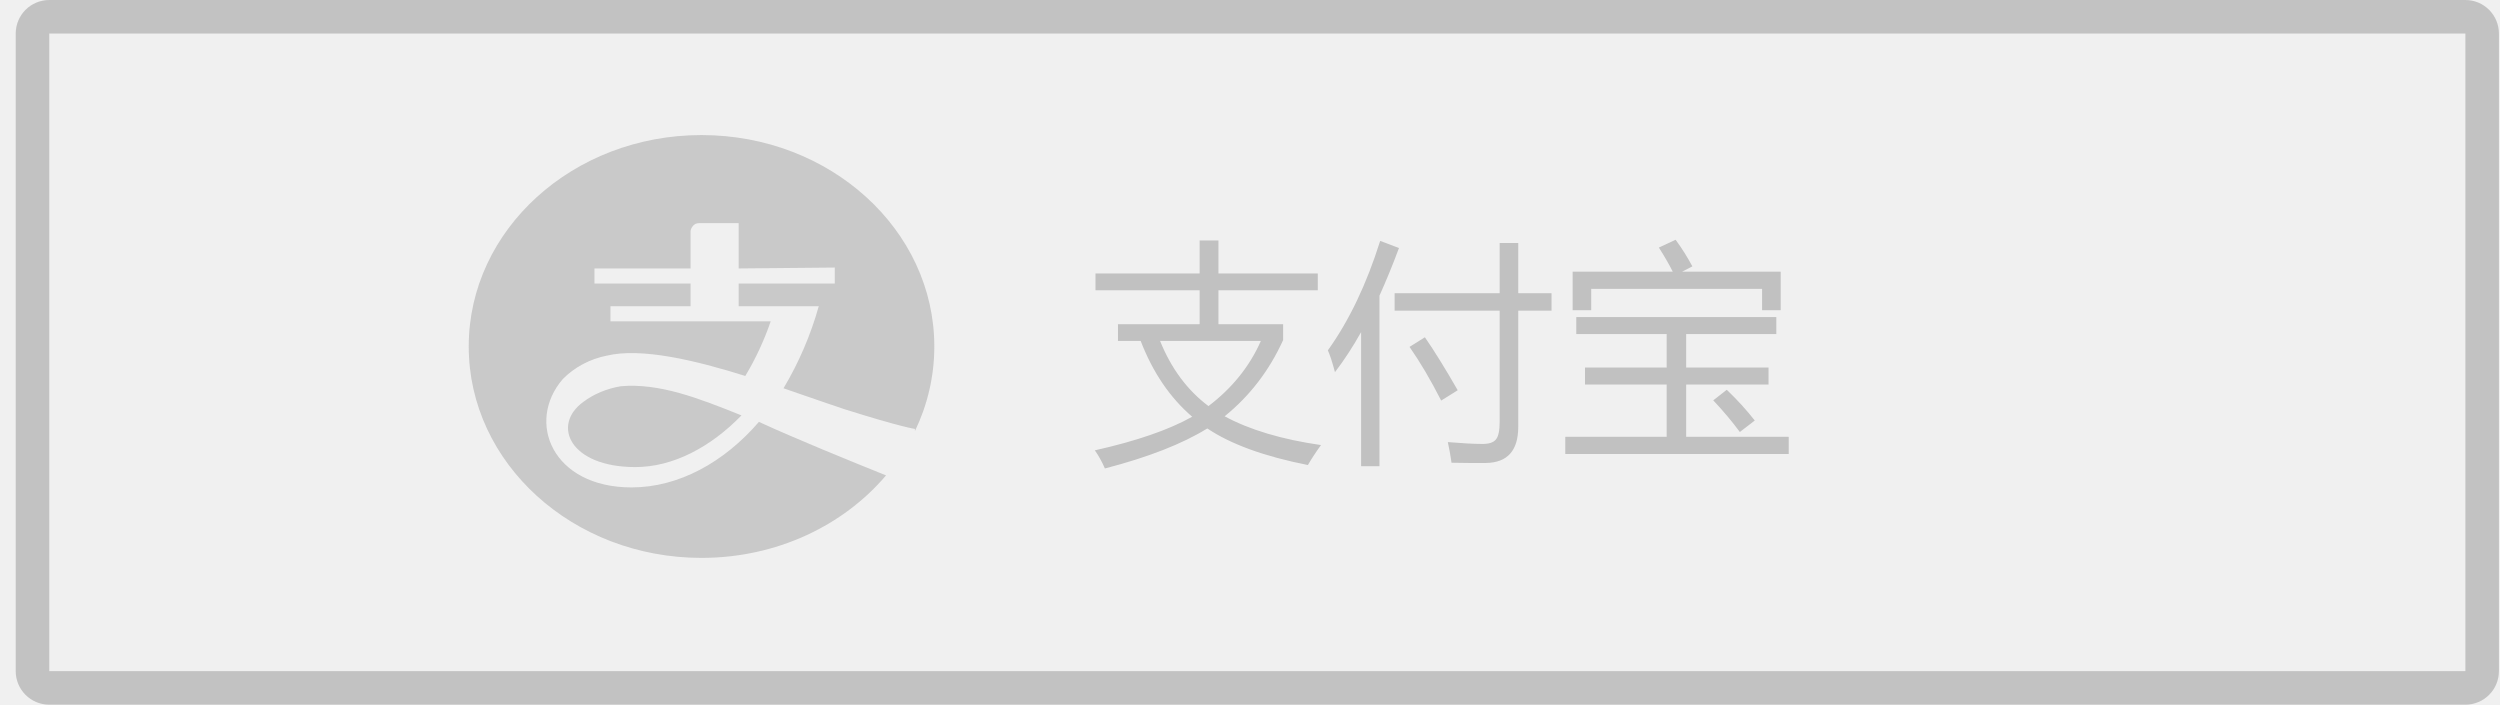
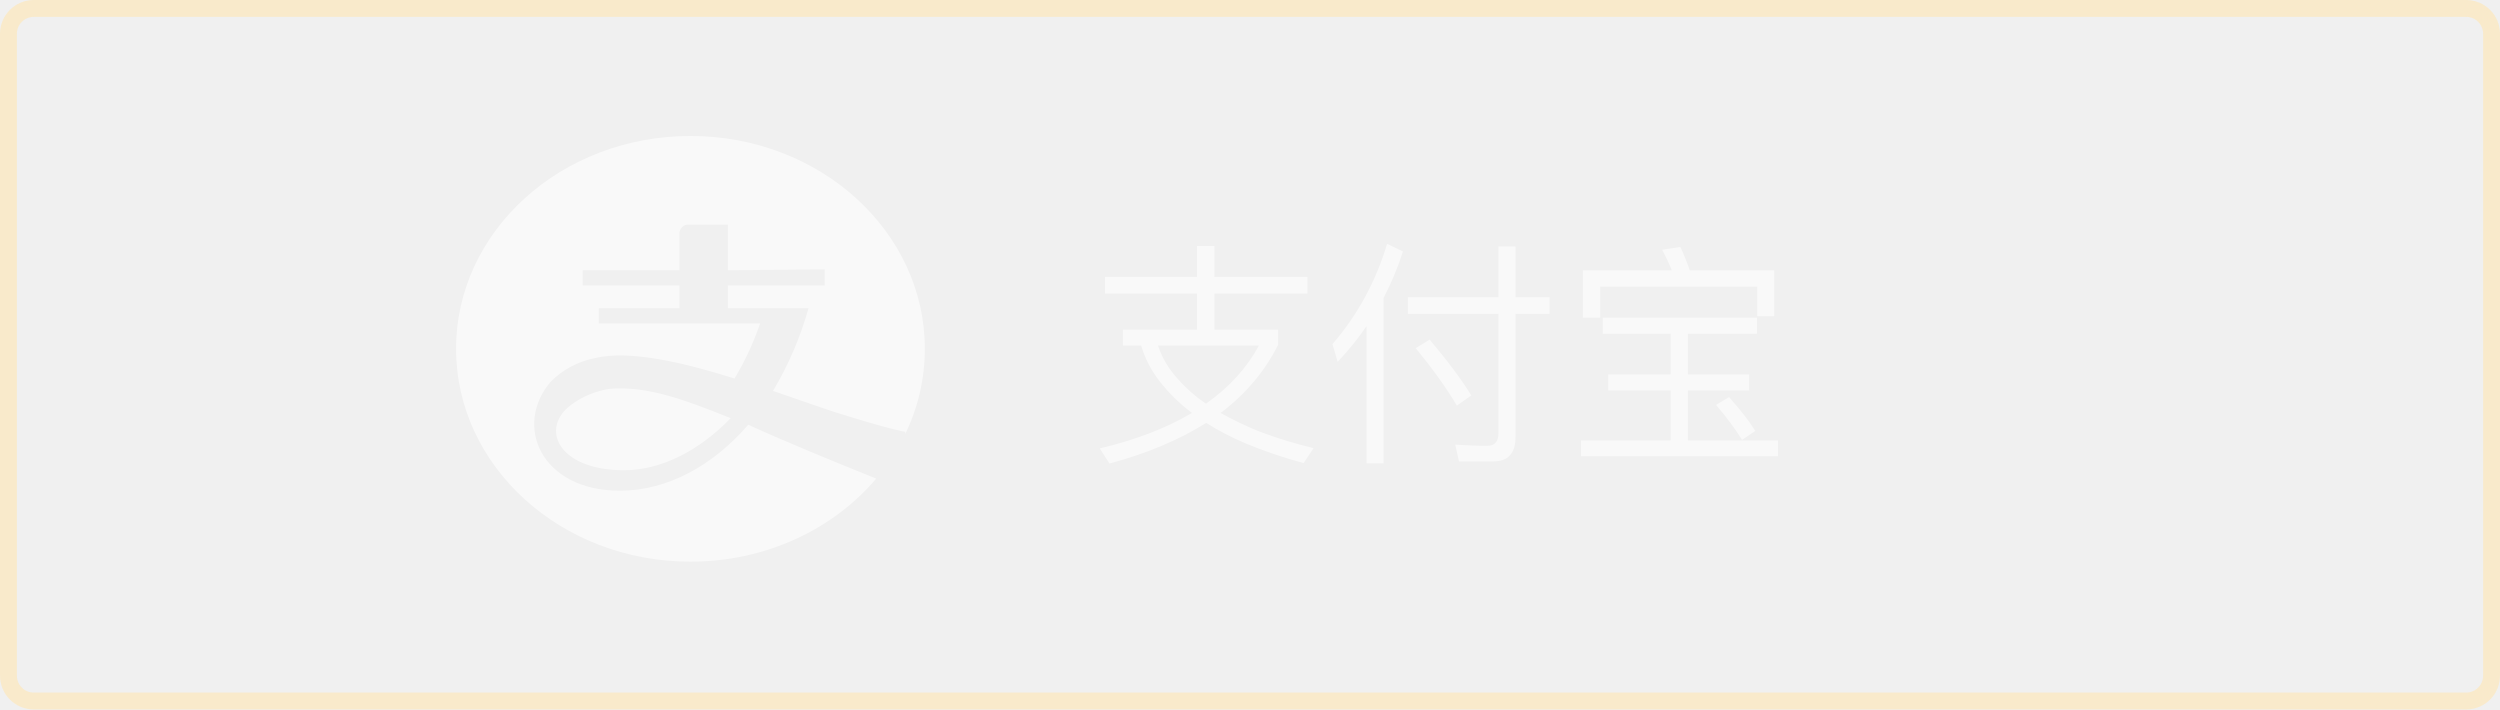
- <svg xmlns="http://www.w3.org/2000/svg" width="149" height="42" viewBox="0 0 149 42" fill="none">
-   <g opacity="0.8">
-     <g clip-path="url(#clip0)">
-       <path fill-rule="evenodd" clip-rule="evenodd" d="M54.529 25.694C55.273 24.149 55.685 22.443 55.685 20.65C55.685 13.691 49.474 8.05 41.81 8.05C34.148 8.05 27.936 13.691 27.936 20.65C27.936 27.609 34.148 33.25 41.81 33.25C46.289 33.25 50.271 31.323 52.808 28.333C50.749 27.507 47.318 26.109 45.232 25.144C43.141 27.569 40.433 29.05 37.635 29.05C32.936 29.05 31.322 25.158 33.547 22.588C34.245 21.883 35.157 21.397 36.159 21.198C38.212 20.703 41.426 21.468 44.42 22.408C45.04 21.373 45.547 20.281 45.934 19.15H36.384V18.25H41.159V16.9H35.429V16H41.159V13.75C41.159 13.75 41.24 13.3 41.665 13.3H44.024V16L49.754 15.946V16.9H44.024V18.25H48.799C48.321 19.958 47.615 21.602 46.698 23.142C47.183 23.308 47.65 23.47 48.093 23.624L48.094 23.624C48.955 23.922 49.725 24.189 50.356 24.397C53.734 25.46 54.511 25.56 54.529 25.563L54.529 25.563V25.694ZM34.771 23.949C35.397 23.481 36.167 23.16 36.998 23.021C39.29 22.816 41.648 23.735 44.191 24.757C42.355 26.652 40.108 27.838 37.866 27.838C33.973 27.838 32.85 25.34 34.771 23.949Z" fill="#BFBFBF" />
-       <mask id="mask0" style="mask-type:alpha" maskUnits="userSpaceOnUse" x="27" y="8" width="29" height="26">
-         <path fill-rule="evenodd" clip-rule="evenodd" d="M54.529 25.694C55.273 24.149 55.685 22.443 55.685 20.65C55.685 13.691 49.474 8.05 41.81 8.05C34.148 8.05 27.936 13.691 27.936 20.65C27.936 27.609 34.148 33.25 41.81 33.25C46.4 33.25 50.469 31.227 52.995 28.108C50.962 27.294 47.382 25.839 45.232 24.844C43.141 27.269 40.433 28.75 37.635 28.75C32.936 28.75 31.322 24.858 33.547 22.288C34.245 21.583 35.157 21.097 36.159 20.898C38.212 20.402 41.426 21.168 44.42 22.108C45.04 21.073 45.547 19.981 45.934 18.85H36.384V17.95H41.159V16.6H35.429V15.7H41.159V13.45C41.159 13.45 41.24 13 41.665 13H44.024V15.7L49.754 15.646V16.6H44.024V17.95H48.799C48.321 19.658 47.615 21.301 46.698 22.841C47.183 23.008 47.65 23.17 48.093 23.324L48.094 23.324C48.955 23.622 49.725 23.889 50.356 24.097C53.734 25.16 54.511 25.26 54.529 25.263L54.529 25.263V25.694ZM34.771 23.949C35.397 23.481 36.167 23.16 36.998 23.021C39.29 22.816 41.648 23.735 44.191 24.757C42.355 26.652 40.108 27.838 37.866 27.838C33.973 27.838 32.85 25.34 34.771 23.949Z" fill="white" />
-       </mask>
-       <g mask="url(#mask0)">
+ <svg xmlns="http://www.w3.org/2000/svg" width="148" height="42" viewBox="0 0 148 42" fill="none">
+   <g opacity="0.6">
+     <path fill-rule="evenodd" clip-rule="evenodd" d="M53.594 25.694C54.337 24.149 54.75 22.443 54.75 20.65C54.75 13.691 48.538 8.05 40.875 8.05C33.212 8.05 27 13.691 27 20.65C27 27.609 33.212 33.25 40.875 33.25C45.353 33.25 49.336 31.323 51.873 28.333C49.813 27.507 46.383 26.109 44.297 25.144C42.205 27.569 39.498 29.05 36.699 29.05C32 29.05 30.386 25.158 32.611 22.588C33.31 21.883 34.222 21.397 35.224 21.198C37.277 20.703 40.491 21.468 43.485 22.408C44.104 21.373 44.611 20.281 44.998 19.15H35.448V18.25H40.223V16.9H34.493V16H40.223V13.75C40.223 13.75 40.304 13.3 40.73 13.3H43.088V16L48.819 15.946V16.9H43.088V18.25H47.864C47.386 19.958 46.68 21.602 45.763 23.142C46.247 23.308 46.715 23.47 47.158 23.624L47.158 23.624C48.02 23.922 48.79 24.189 49.42 24.397C52.798 25.46 53.575 25.56 53.593 25.563L53.594 25.563V25.694ZM33.836 23.949C34.462 23.481 35.231 23.16 36.063 23.021C38.355 22.816 40.712 23.735 43.256 24.757C41.42 26.652 39.173 27.838 36.93 27.838C33.038 27.838 31.914 25.34 33.836 23.949Z" fill="white" />
+     <mask id="mask0_3115_6217" style="mask-type:alpha" maskUnits="userSpaceOnUse" x="27" y="8" width="28" height="26">
+       <path fill-rule="evenodd" clip-rule="evenodd" d="M53.594 25.694C54.337 24.149 54.75 22.443 54.75 20.65C54.75 13.691 48.538 8.05 40.875 8.05C33.212 8.05 27 13.691 27 20.65C27 27.609 33.212 33.25 40.875 33.25C45.465 33.25 49.534 31.227 52.059 28.108C50.026 27.294 46.447 25.839 44.297 24.844C42.205 27.269 39.498 28.75 36.699 28.75C32 28.75 30.386 24.858 32.611 22.288C33.31 21.583 34.222 21.097 35.224 20.898C37.277 20.402 40.491 21.168 43.485 22.108C44.104 21.073 44.611 19.981 44.998 18.85H35.448V17.95H40.223V16.6H34.493V15.7H40.223V13.45C40.223 13.45 40.304 13 40.73 13H43.088V15.7L48.819 15.646V16.6H43.088V17.95H47.864C47.386 19.658 46.68 21.301 45.763 22.841C46.247 23.008 46.715 23.17 47.158 23.324L47.158 23.324C48.02 23.622 48.79 23.889 49.42 24.097C52.798 25.16 53.575 25.26 53.593 25.263L53.594 25.263V25.694ZM33.836 23.949C34.462 23.481 35.231 23.16 36.063 23.021C38.355 22.816 40.712 23.735 43.256 24.757C41.42 26.652 39.173 27.838 36.93 27.838C33.038 27.838 31.914 25.34 33.836 23.949Z" fill="white" />
+     </mask>
+     <g mask="url(#mask0_3115_6217)">
</g>
-       <path d="M65.291 16.3H71.498V14.331H72.619V16.3H78.539V17.298H72.619V19.321H76.475V20.265C75.654 22.078 74.492 23.594 72.988 24.811C74.478 25.617 76.393 26.189 78.731 26.526C78.402 26.982 78.143 27.379 77.951 27.716C75.349 27.201 73.351 26.474 71.956 25.535C70.466 26.456 68.431 27.251 65.852 27.921C65.669 27.502 65.469 27.142 65.25 26.841C67.734 26.285 69.668 25.617 71.054 24.838C69.732 23.703 68.709 22.197 67.984 20.319H66.631V19.321H71.498V17.298H65.291V16.3ZM75.148 20.319H69.14C69.805 21.965 70.767 23.259 72.024 24.202C73.437 23.131 74.478 21.837 75.148 20.319ZM83.119 17.476H89.381V14.481H90.488V17.476H92.471V18.515H90.488V25.433C90.488 26.855 89.846 27.575 88.561 27.593C88.132 27.602 87.449 27.597 86.51 27.579C86.464 27.224 86.391 26.814 86.291 26.349C87.166 26.422 87.841 26.458 88.314 26.458C88.734 26.467 89.016 26.376 89.162 26.185C89.308 26.011 89.381 25.651 89.381 25.105V18.515H83.119V17.476ZM79.141 20.88C80.408 19.112 81.447 16.938 82.258 14.358L83.379 14.782C83.001 15.799 82.613 16.744 82.217 17.619V27.784H81.123V19.793C80.617 20.691 80.098 21.486 79.564 22.179C79.4 21.568 79.259 21.135 79.141 20.88ZM84.008 20.675L84.924 20.101C85.48 20.903 86.132 21.955 86.879 23.259L85.894 23.874C85.257 22.625 84.628 21.559 84.008 20.675ZM93.291 26.034H99.334V22.917H94.467V21.905H99.334V19.909H93.947V18.898H105.869V19.909H100.496V21.905H105.404V22.917H100.496V26.034H106.607V27.06H93.291V26.034ZM93.728 16.19H99.696C99.468 15.739 99.193 15.261 98.869 14.755L99.867 14.29C100.241 14.8 100.574 15.329 100.865 15.876L100.257 16.19H106.129V18.487H105.021V17.216H94.836V18.487H93.728V16.19ZM102.109 23.86L102.916 23.231C103.545 23.833 104.101 24.444 104.584 25.064L103.695 25.747C103.23 25.118 102.702 24.489 102.109 23.86Z" fill="#B5B5B5" />
-     </g>
  </g>
-   <rect opacity="0.8" x="1.936" y="1" width="146" height="40" rx="1" stroke="#B7B7B7" stroke-width="2" />
-   <defs>
-     <clipPath id="clip0">
-       <rect width="86" height="33" fill="white" transform="translate(27.9355 2)" />
-     </clipPath>
-   </defs>
+   <path opacity="0.6" d="M70.86 14.562V16.396H65.414V17.376H70.86V19.518H66.478V20.456H67.556C67.78 21.212 68.144 21.926 68.648 22.57C69.194 23.27 69.838 23.9 70.566 24.446C69.054 25.342 67.234 26.042 65.106 26.546L65.68 27.442C67.906 26.84 69.81 26.042 71.406 25.034C72.106 25.482 72.89 25.888 73.744 26.252C74.822 26.7 75.97 27.092 77.174 27.414L77.762 26.532C76.628 26.252 75.564 25.93 74.57 25.552C73.73 25.216 72.96 24.838 72.26 24.446C73.744 23.326 74.878 21.982 75.662 20.414V19.518H71.896V17.376H77.398V16.396H71.896V14.562H70.86ZM71.392 23.9C70.776 23.48 70.216 22.99 69.726 22.43C69.194 21.856 68.802 21.198 68.55 20.456H74.528C73.8 21.8 72.75 22.948 71.392 23.9ZM82.116 14.436C81.444 16.676 80.366 18.65 78.882 20.372L79.19 21.422C79.82 20.75 80.394 20.05 80.898 19.308V27.428H81.906V17.642C82.354 16.774 82.746 15.864 83.054 14.884L82.116 14.436ZM83.348 17.6V18.58H88.71V25.636C88.71 26.14 88.486 26.392 88.052 26.392C87.436 26.392 86.806 26.364 86.148 26.322L86.372 27.316H88.402C89.27 27.316 89.718 26.84 89.718 25.888V18.58H91.734V17.6H89.718V14.59H88.71V17.6H83.348ZM84.636 20.106L83.81 20.61C84.832 21.856 85.644 22.99 86.246 24.012L87.1 23.41C86.526 22.472 85.7 21.366 84.636 20.106ZM98.902 19.756V22.164H95.206V23.116H98.902V26.07H93.596V27.008H105.258V26.07H99.924V23.116H103.55V22.164H99.924V19.756H104.012V18.804H94.884V19.756H98.902ZM102.36 23.508L101.59 23.97C102.234 24.726 102.752 25.426 103.13 26.042L103.914 25.51C103.55 24.922 103.032 24.264 102.36 23.508ZM105.034 16.004H100.036C99.854 15.486 99.672 15.024 99.476 14.618L98.398 14.786C98.594 15.15 98.79 15.556 98.972 16.004H93.708V18.804H94.73V16.97H104.026V18.72H105.034V16.004Z" fill="white" />
+   <rect x="0.5" y="0.5" width="147" height="41" rx="1.5" stroke="#FFE6B3" stroke-opacity="0.6" />
</svg>
